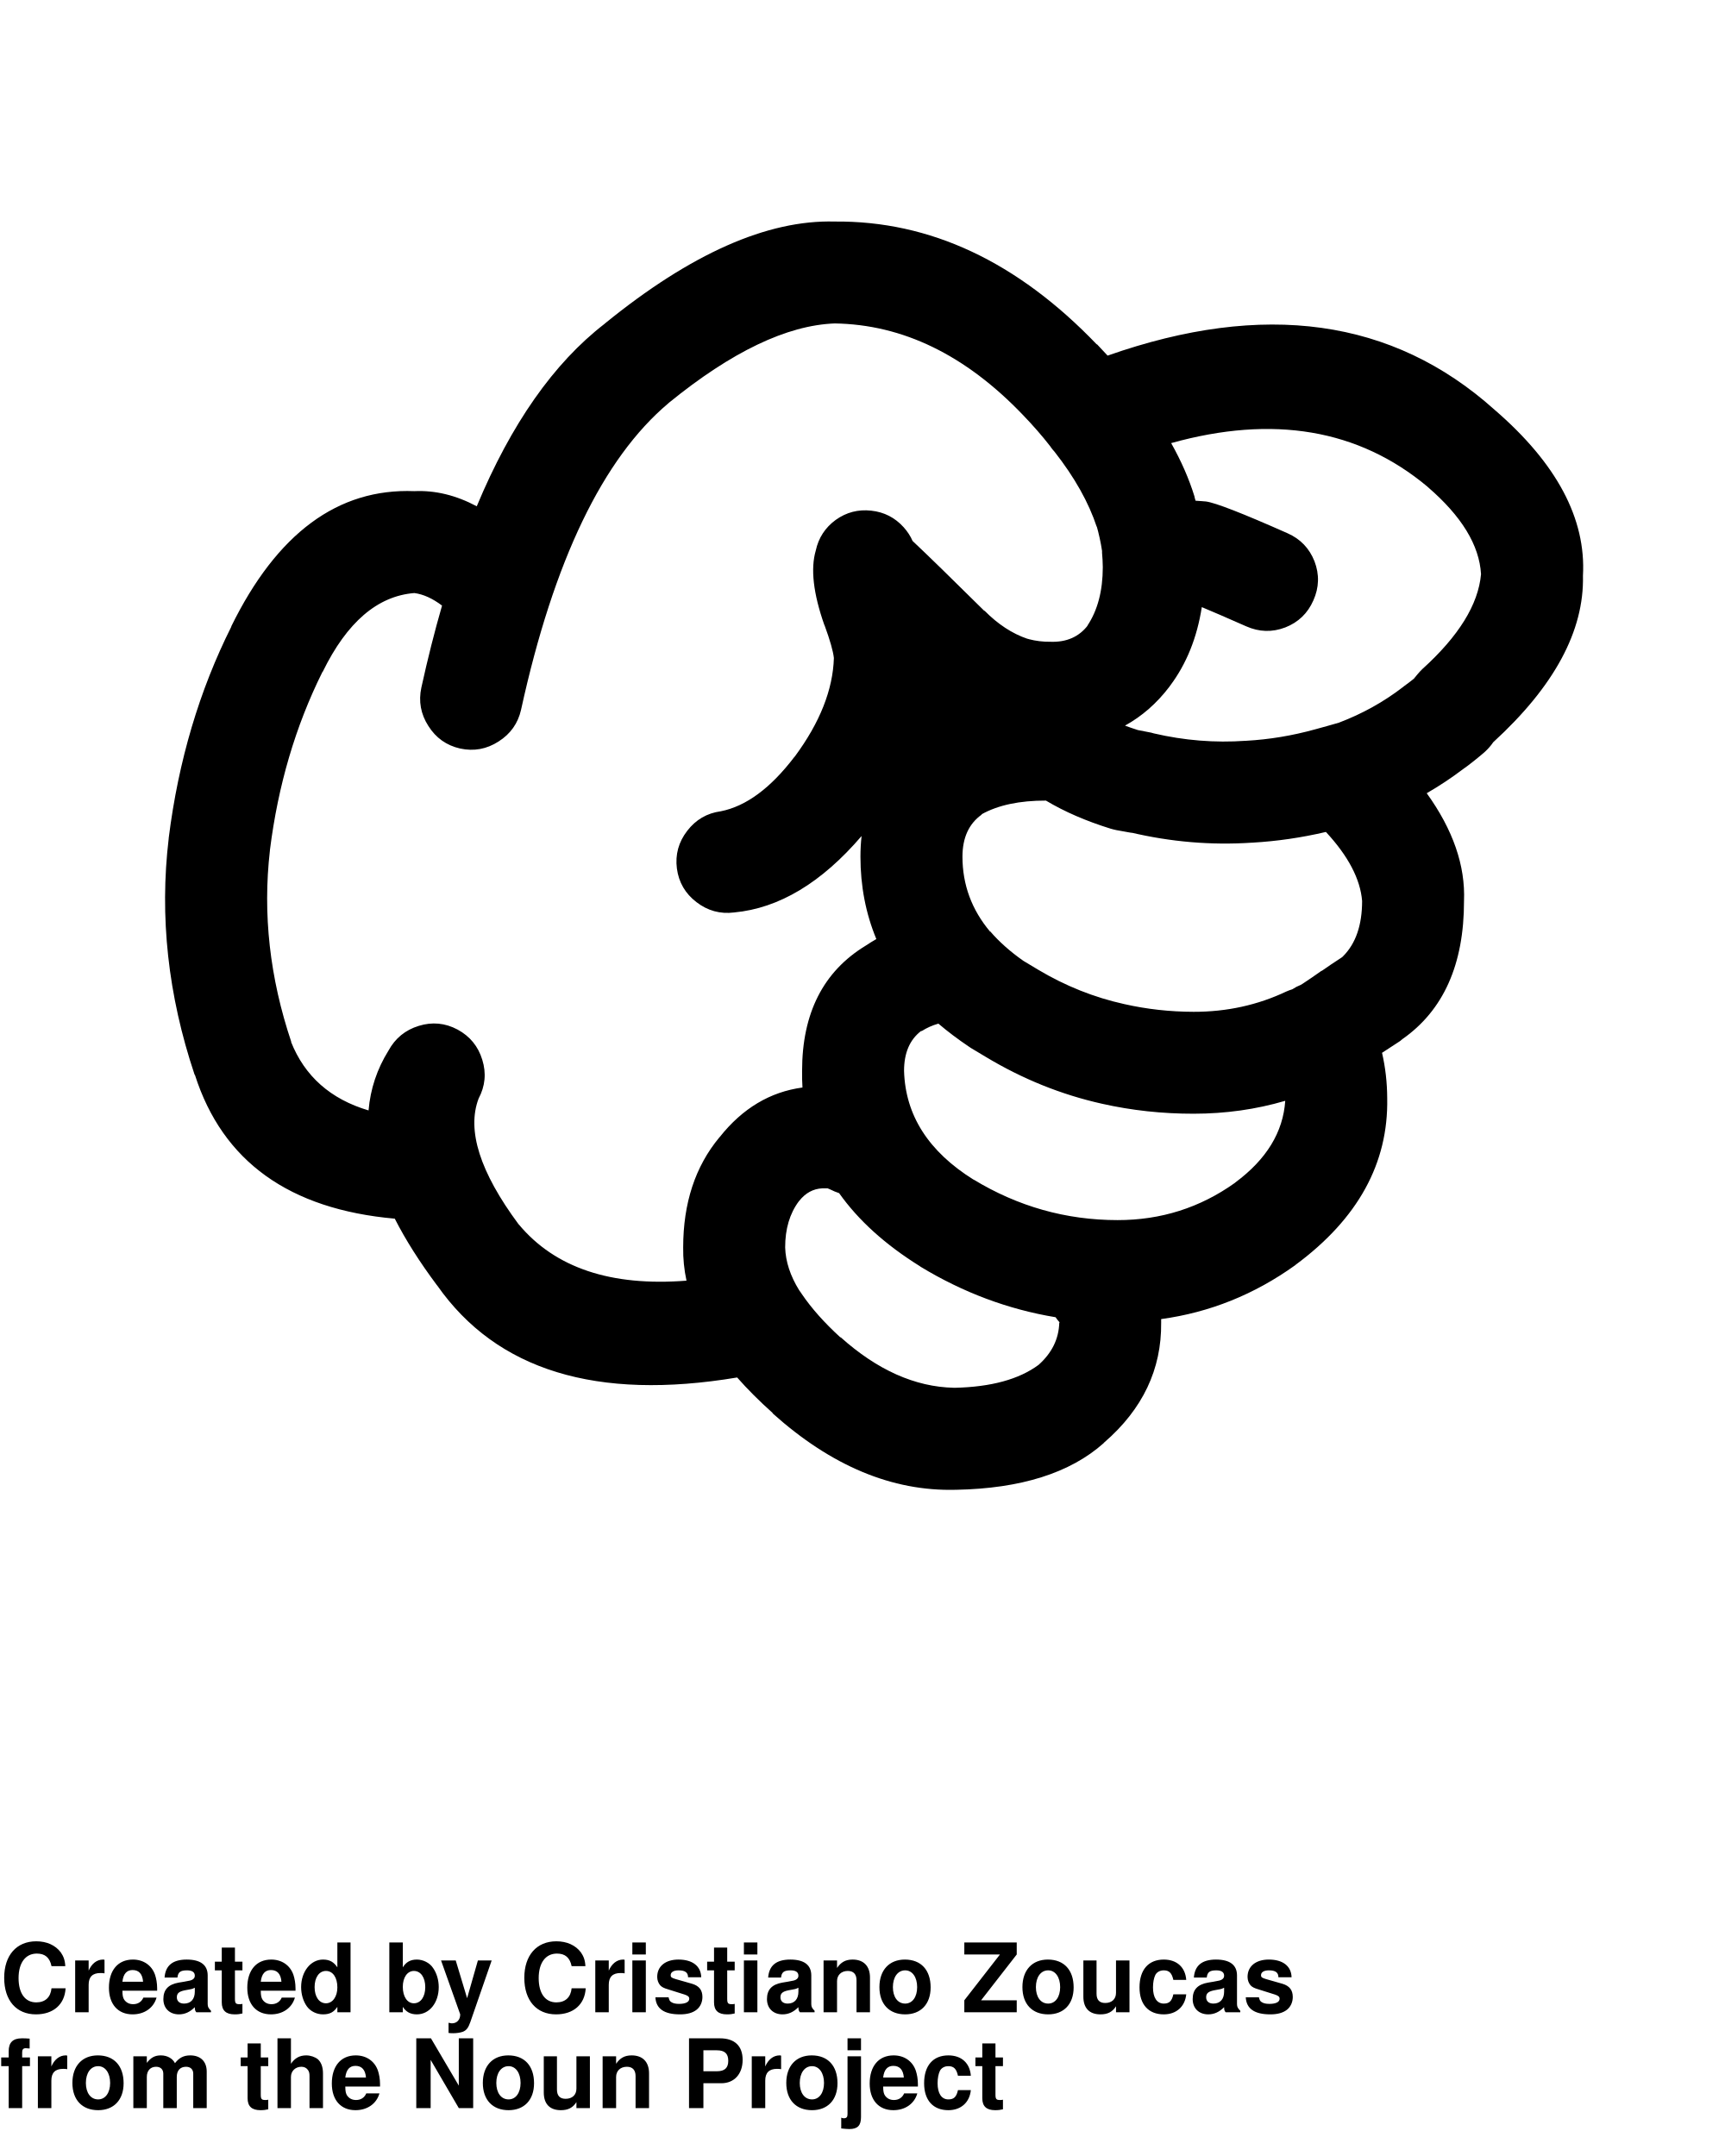
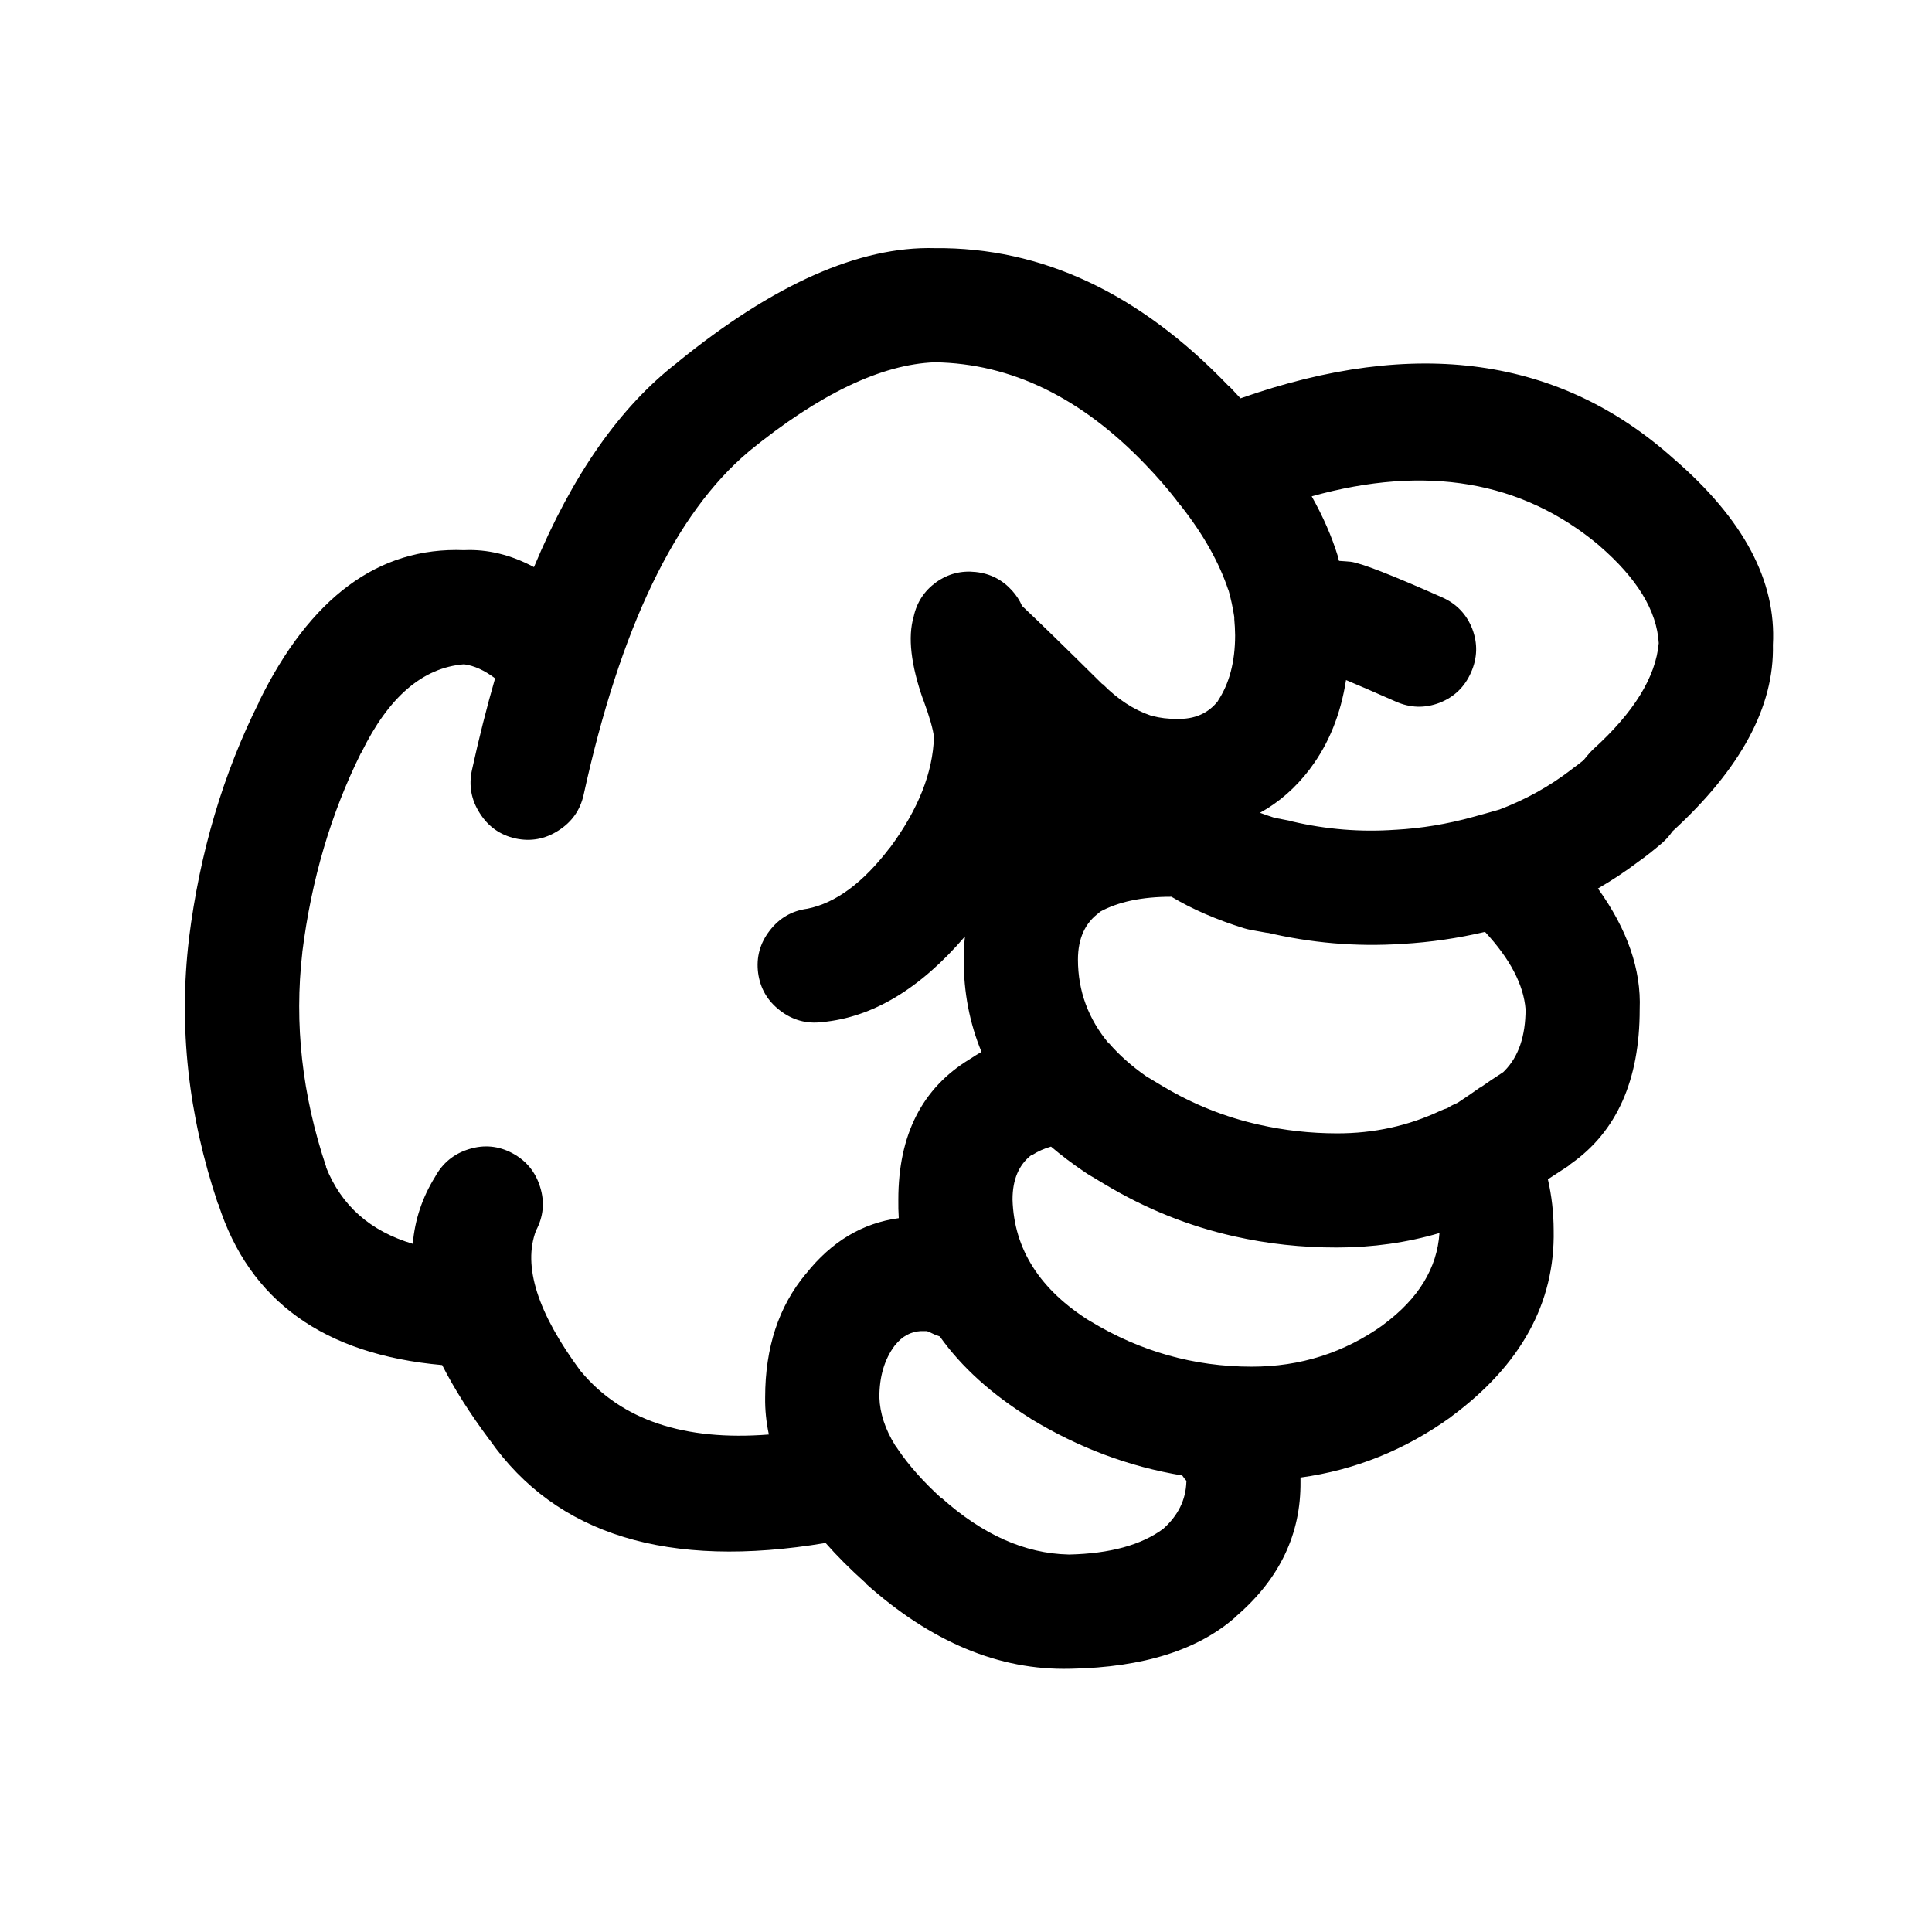
- <svg xmlns="http://www.w3.org/2000/svg" version="1.1" x="0px" y="0px" viewBox="0 0 90 112.5" enable-background="new 0 0 90 90" xml:space="preserve">
+ <svg xmlns="http://www.w3.org/2000/svg" version="1.1" x="0px" y="0px" viewBox="0 0 90 90" enable-background="new 0 0 90 90" xml:space="preserve">
  <path d="M57.615,75.265c2.003-1.734,2.992-3.816,2.967-6.243c0-0.064,0-0.128,0-0.192c2.535-0.347,4.866-1.284,6.996-2.813  l0.02-0.02c3.251-2.404,4.844-5.301,4.778-8.69c-0.003-0.811-0.092-1.602-0.27-2.371c0.296-0.192,0.611-0.398,0.943-0.615  c0.039-0.035,0.078-0.066,0.116-0.097c2.146-1.501,3.22-3.903,3.218-7.208c0.076-1.843-0.572-3.719-1.945-5.626  c0.655-0.378,1.284-0.795,1.888-1.252c0.313-0.22,0.673-0.503,1.079-0.848c0.148-0.128,0.283-0.27,0.405-0.425  c0.028-0.038,0.061-0.083,0.097-0.135c3.188-2.917,4.749-5.816,4.682-8.689c0.167-2.975-1.368-5.859-4.605-8.654l-0.02-0.018  c-5.298-4.744-12.023-5.682-20.176-2.813c-0.181-0.197-0.367-0.396-0.559-0.598v0.02c-4.146-4.325-8.707-6.465-13.682-6.418  c-3.513-0.095-7.509,1.677-11.986,5.319l-0.02,0.02c-2.653,2.049-4.875,5.221-6.667,9.519c-1.081-0.577-2.166-0.84-3.257-0.79  c-3.985-0.157-7.171,2.199-9.559,7.073l0.02-0.02c-1.679,3.345-2.771,7.026-3.275,11.042v0.018  c-0.488,4.083-0.039,8.194,1.349,12.333l0.02,0.02c1.444,4.51,4.92,7.007,10.425,7.496c0.563,1.105,1.296,2.262,2.197,3.469  l0.019,0.02c3.102,4.425,8.317,6.025,15.647,4.798c0.537,0.611,1.154,1.228,1.851,1.851v0.02c3.059,2.744,6.238,4.073,9.539,3.989  h0.038c3.379-0.066,5.942-0.876,7.689-2.429C57.587,75.289,57.601,75.277,57.615,75.265z M50.543,54.608  c0.038,0.022,0.076,0.048,0.115,0.077c0.258,0.153,0.515,0.309,0.771,0.462c1.92,1.156,3.943,1.972,6.069,2.447  c1.55,0.349,3.143,0.522,4.779,0.52c1.664-0.001,3.257-0.226,4.779-0.674c-0.11,1.635-0.978,3.055-2.602,4.259l-0.02,0.02  c-1.819,1.299-3.861,1.948-6.128,1.946c-2.688-0.001-5.194-0.709-7.516-2.119l0.02,0.018c-2.361-1.469-3.575-3.363-3.642-5.685  c-0.001-0.931,0.294-1.624,0.886-2.08h0.039c0.259-0.166,0.548-0.296,0.867-0.386C49.443,53.824,49.971,54.223,50.543,54.608z   M57.942,43.239c0.107,0.032,0.21,0.057,0.309,0.077c0.282,0.051,0.565,0.102,0.848,0.153l-0.135-0.038  c2.104,0.501,4.225,0.681,6.359,0.539h0.019c1.278-0.074,2.557-0.259,3.836-0.559c1.166,1.257,1.795,2.458,1.889,3.603  c-0.002,1.256-0.329,2.212-0.983,2.872l-0.059,0.058c-0.02,0.012-0.038,0.025-0.058,0.039c-0.357,0.23-0.691,0.456-1.002,0.675  h-0.019c-0.353,0.25-0.681,0.476-0.983,0.674c-0.031,0.016-0.063,0.035-0.096,0.058c-0.151,0.059-0.299,0.136-0.443,0.231  c-0.104,0.032-0.207,0.069-0.309,0.115c-1.498,0.709-3.11,1.063-4.837,1.06c-1.24-0.002-2.448-0.137-3.623-0.403  c-1.572-0.348-3.069-0.945-4.49-1.793c-0.256-0.154-0.513-0.309-0.771-0.463c-0.684-0.479-1.262-0.993-1.734-1.541v0.02  c-0.962-1.145-1.443-2.448-1.445-3.913c0.001-0.989,0.335-1.721,1.003-2.196v-0.02c0.86-0.478,1.979-0.715,3.353-0.712  C55.538,42.354,56.662,42.841,57.942,43.239z M74.477,25.395l0.019,0.02c1.763,1.518,2.688,3.034,2.775,4.546  c-0.143,1.585-1.164,3.235-3.064,4.953c-0.087,0.084-0.17,0.175-0.25,0.27c-0.068,0.083-0.133,0.16-0.192,0.232  c-0.176,0.142-0.336,0.263-0.481,0.366c-0.032,0.027-0.064,0.053-0.097,0.077c-1.003,0.771-2.114,1.388-3.334,1.851  c-0.403,0.117-0.814,0.233-1.233,0.346c-1.201,0.333-2.402,0.531-3.604,0.598h-0.019c-1.611,0.114-3.211-0.015-4.799-0.386  c-0.045-0.013-0.091-0.025-0.135-0.038c-0.232-0.043-0.464-0.087-0.694-0.135c-0.23-0.074-0.456-0.15-0.674-0.232  c0.886-0.488,1.656-1.162,2.312-2.023c0.011-0.02,0.023-0.039,0.04-0.057c0.854-1.138,1.407-2.507,1.656-4.104  c0.529,0.22,1.3,0.554,2.313,1.001c0.678,0.301,1.358,0.32,2.043,0.059c0.68-0.267,1.168-0.735,1.464-1.408  c0.302-0.676,0.321-1.356,0.059-2.043c-0.268-0.679-0.736-1.167-1.407-1.463c-2.349-1.043-3.769-1.596-4.259-1.658  c-0.083-0.01-0.167-0.016-0.25-0.02c-0.1-0.009-0.196-0.015-0.289-0.02c-0.014-0.046-0.026-0.092-0.039-0.134  c-0.006-0.03-0.013-0.062-0.02-0.096c-0.284-0.918-0.689-1.843-1.214-2.776C66.429,21.637,70.886,22.394,74.477,25.395z   M27.072,63.896l-0.02-0.02c-2.014-2.718-2.707-4.901-2.082-6.552c0.345-0.65,0.41-1.325,0.193-2.023  c-0.214-0.703-0.644-1.229-1.291-1.579c-0.648-0.345-1.323-0.409-2.023-0.192c-0.702,0.215-1.229,0.646-1.58,1.29  c-0.598,0.962-0.945,2.002-1.04,3.122c-1.983-0.589-3.332-1.782-4.047-3.585l0.019,0.02c-1.128-3.356-1.5-6.689-1.118-10v-0.02  c0.423-3.377,1.336-6.473,2.737-9.289l0.019-0.018c1.264-2.583,2.856-3.952,4.779-4.105c0.47,0.063,0.951,0.281,1.445,0.655  c-0.39,1.352-0.75,2.777-1.079,4.278c-0.154,0.715-0.032,1.384,0.366,2.004c0.394,0.624,0.946,1.015,1.657,1.176  c0.716,0.155,1.384,0.033,2.004-0.366c0.622-0.395,1.014-0.945,1.175-1.658c1.704-7.783,4.267-13.114,7.689-15.994l0.02-0.02  c3.274-2.666,6.159-4.048,8.652-4.143c3.556,0.054,6.831,1.647,9.828,4.78c0.526,0.546,1.003,1.093,1.426,1.638  c0.013,0.018,0.025,0.038,0.038,0.057c0.054,0.075,0.111,0.146,0.174,0.212c1.057,1.347,1.795,2.665,2.216,3.95l-0.02-0.096  c0.126,0.445,0.223,0.888,0.289,1.329c-0.002,0.035-0.002,0.066,0,0.097c0.022,0.241,0.036,0.491,0.039,0.751  c-0.001,1.236-0.271,2.258-0.81,3.063l0.038-0.038c-0.464,0.61-1.119,0.899-1.965,0.867c-0.387,0.005-0.76-0.041-1.118-0.135  l-0.058-0.02h-0.02c-0.794-0.27-1.539-0.759-2.235-1.463h-0.019c-1.712-1.695-2.958-2.91-3.739-3.644  c-0.108-0.253-0.263-0.489-0.462-0.712c-0.456-0.506-1.021-0.795-1.696-0.867c-0.678-0.075-1.294,0.084-1.85,0.482  c-0.551,0.403-0.898,0.937-1.041,1.599c-0.278,0.95-0.13,2.24,0.443,3.874l0.02,0.039c0.283,0.772,0.443,1.337,0.482,1.695  c-0.051,1.656-0.73,3.371-2.043,5.146l-0.02,0.018c-1.237,1.624-2.516,2.57-3.835,2.833c-0.723,0.097-1.307,0.438-1.754,1.021  c-0.451,0.584-0.632,1.239-0.539,1.966c0.097,0.723,0.437,1.307,1.021,1.754c0.584,0.45,1.239,0.631,1.967,0.539  c2.344-0.22,4.559-1.549,6.648-3.988c-0.039,0.348-0.059,0.707-0.059,1.078c0,1.528,0.275,2.96,0.829,4.298  c-0.19,0.108-0.376,0.225-0.56,0.347c-2.209,1.345-3.313,3.521-3.314,6.532c-0.004,0.294,0.002,0.583,0.02,0.867  c-1.691,0.229-3.13,1.089-4.316,2.583l-0.019,0.019c-1.259,1.515-1.888,3.428-1.889,5.743c-0.009,0.578,0.049,1.156,0.173,1.734  C31.877,67.134,28.96,66.157,27.072,63.896z M49.772,72.414c-2.03-0.044-4.002-0.925-5.917-2.641v0.02  c-0.846-0.772-1.52-1.531-2.023-2.273l-0.038-0.059c-0.033-0.049-0.065-0.094-0.097-0.135c-0.465-0.751-0.709-1.496-0.732-2.235  c-0.001-0.963,0.236-1.768,0.714-2.408l0.019-0.02c0.324-0.411,0.723-0.63,1.195-0.655c0.12-0.002,0.217-0.002,0.289,0  c0.043,0.017,0.088,0.036,0.135,0.057c0.151,0.077,0.306,0.141,0.463,0.193c1.007,1.421,2.414,2.693,4.22,3.816l0.02,0.018  c2.225,1.351,4.576,2.231,7.053,2.641c0.061,0.091,0.132,0.18,0.212,0.27l-0.019,0.02c-0.025,0.845-0.385,1.576-1.08,2.196  c-1.02,0.755-2.478,1.153-4.374,1.196H49.772z" />
-   <text x="0" y="105" fill="#000000" font-size="5px" font-weight="bold" font-family="'Helvetica Neue', Helvetica, Arial-Unicode, Arial, Sans-serif">Created by Cristiano Zoucas</text>
-   <text x="0" y="110" fill="#000000" font-size="5px" font-weight="bold" font-family="'Helvetica Neue', Helvetica, Arial-Unicode, Arial, Sans-serif">from the Noun Project</text>
</svg>
